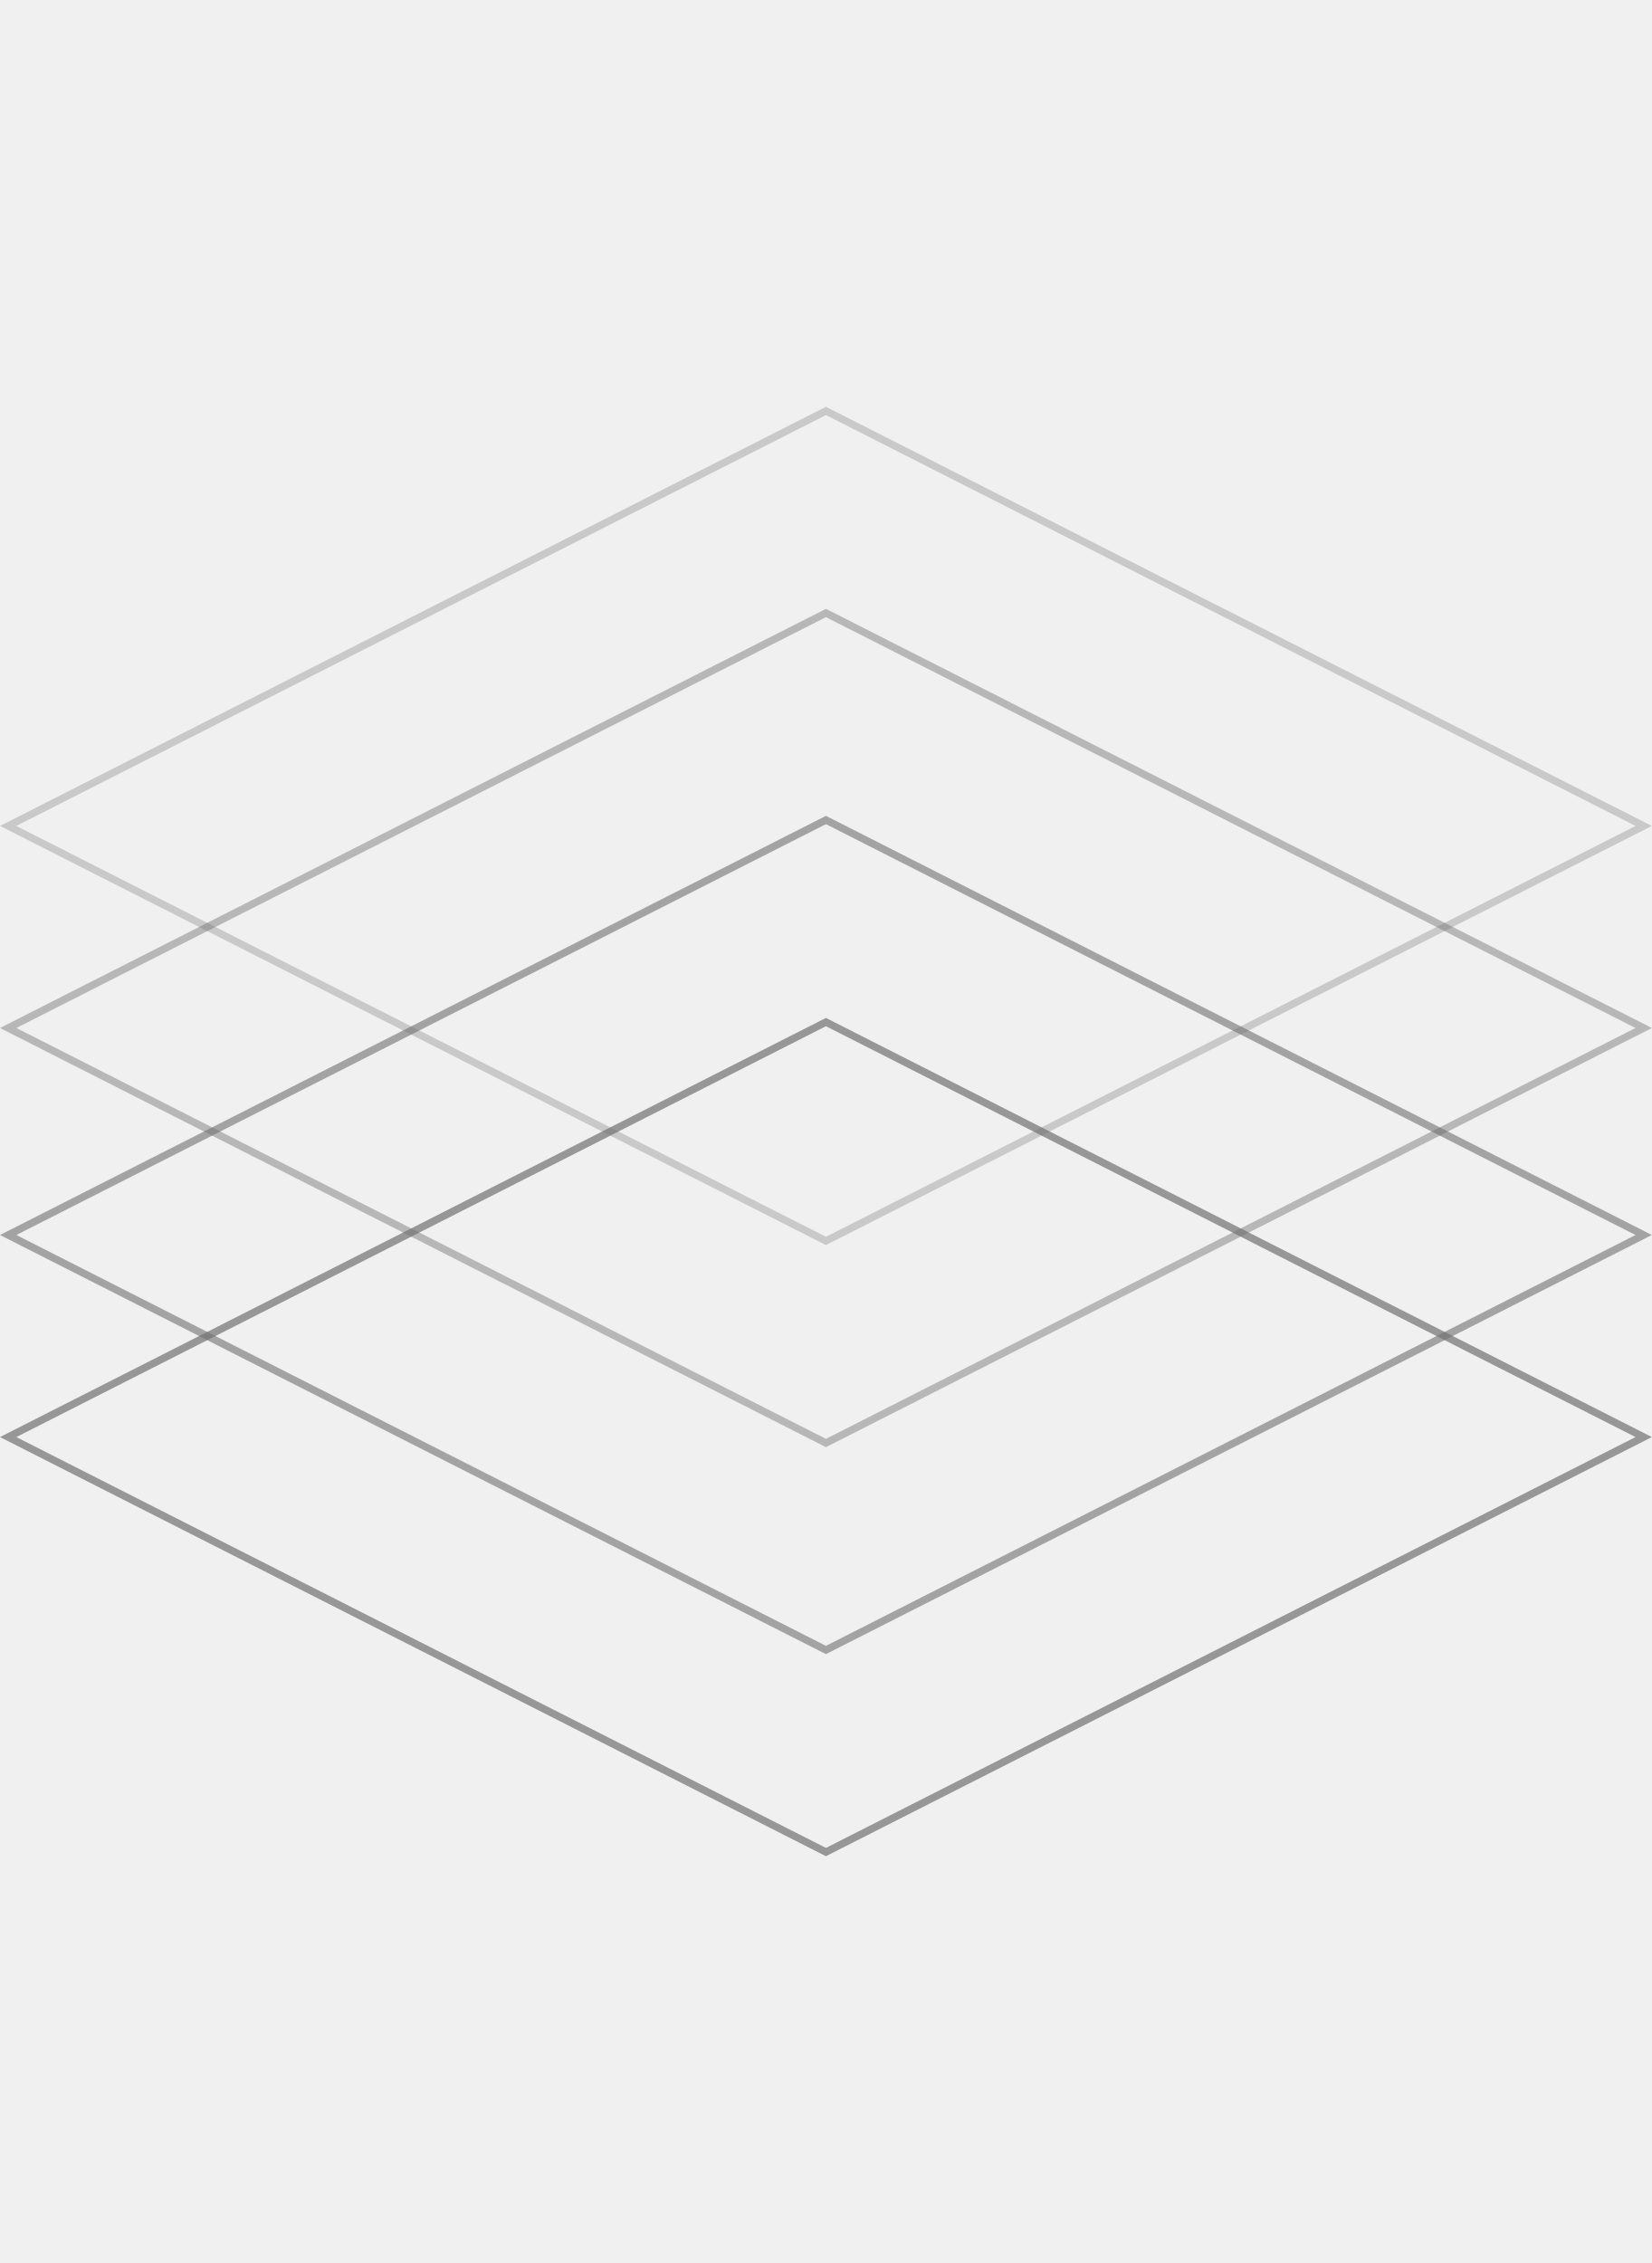
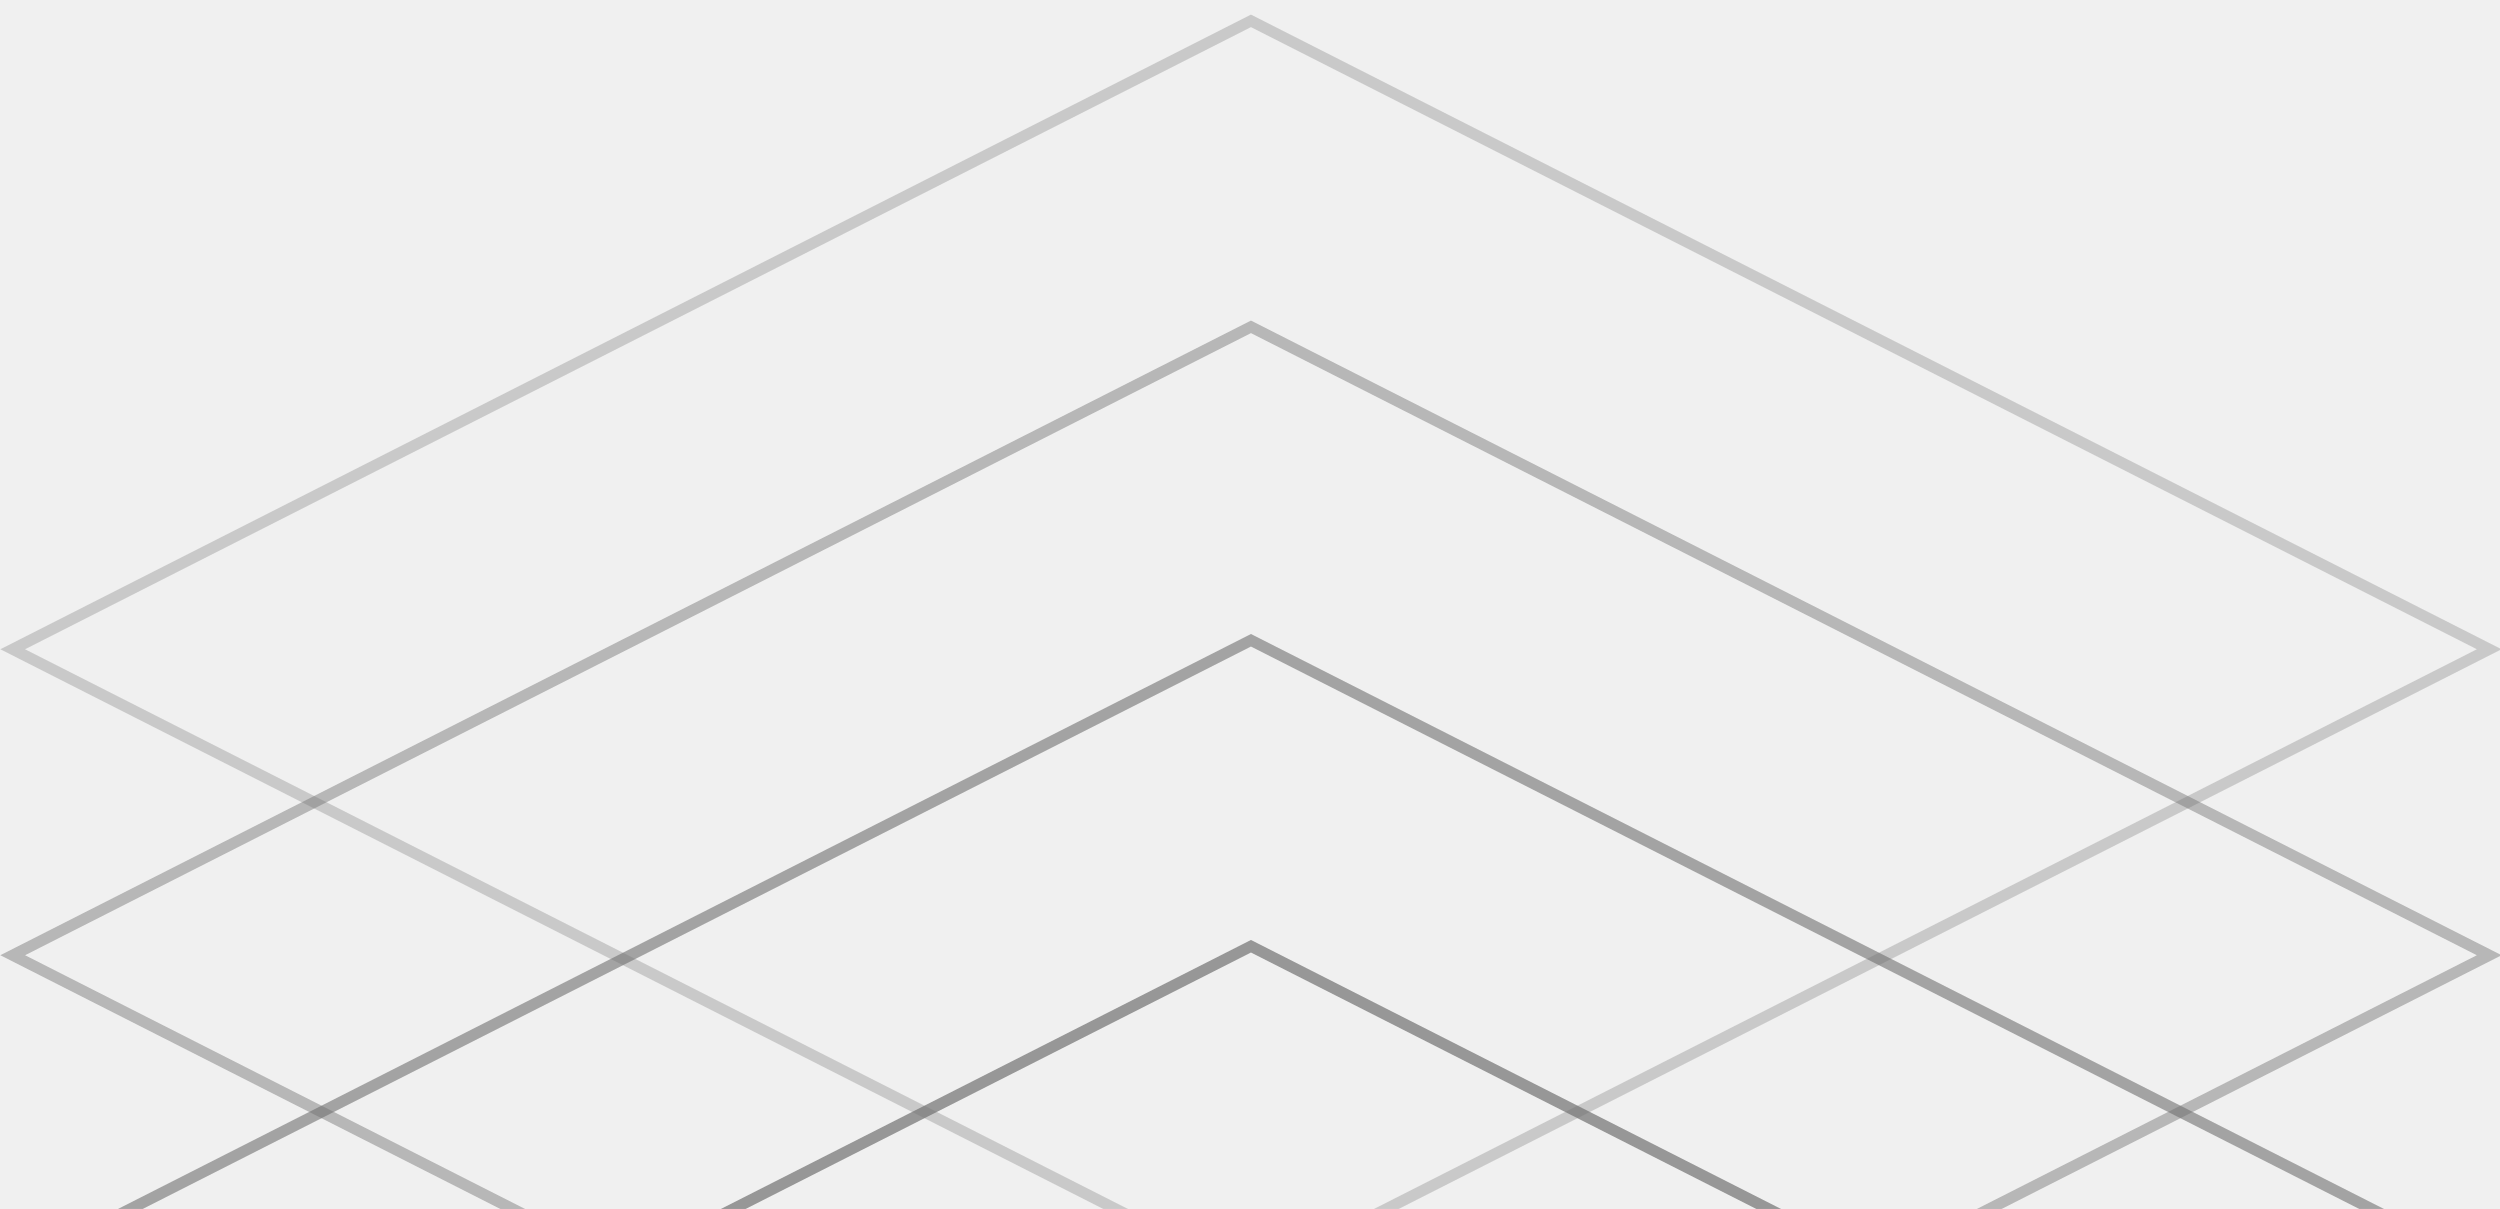
- <svg xmlns="http://www.w3.org/2000/svg" width="335.169" height="459.169" viewBox="0 0 335.169 459.169">
+ <svg xmlns="http://www.w3.org/2000/svg" width="335" height="162" viewBox="0 0 335 162">
  <defs>
-     <style>.a,.b,.c,.d{fill:none;}.a{opacity:0.3;}.b{opacity:0.45;}.c{opacity:0.6;}.d{opacity:0.7;}.e,.f{stroke:none;}.f{fill:#707070;}</style>
+     <style>.a{fill:#fff;}.b{clip-path:url(#a);}.c,.d,.e,.f{fill:none;}.c{opacity:0.3;}.d{opacity:0.45;}.e{opacity:0.6;}.f{opacity:0.7;}.g,.h{stroke:none;}.h{fill:#707070;}</style>
+     <clipPath id="a">
+       <rect class="a" width="335" height="162" transform="translate(929 2300)" />
+     </clipPath>
  </defs>
-   <g transform="translate(-1316.043 -2284.943)">
-     <g class="a" transform="translate(1483.627 2364.943) rotate(45)">
-       <path class="e" d="M1.8,1.8,180.431-56.569,122.068,122.068-56.569,180.431Z" />
-       <path class="f" d="M 178.088 -54.225 L 2.984 2.984 L -54.225 178.088 L 120.878 120.878 L 178.088 -54.225 M 180.431 -56.569 L 122.068 122.068 L -56.569 180.431 L 1.795 1.795 L 180.431 -56.569 Z" />
-     </g>
-     <g class="b" transform="translate(1483.627 2405.943) rotate(45)">
-       <path class="e" d="M1.8,1.8,180.431-56.569,122.068,122.068-56.569,180.431Z" />
-       <path class="f" d="M 178.088 -54.225 L 2.984 2.984 L -54.225 178.088 L 120.878 120.878 L 178.088 -54.225 M 180.431 -56.569 L 122.068 122.068 L -56.569 180.431 L 1.795 1.795 L 180.431 -56.569 Z" />
-     </g>
-     <g class="c" transform="translate(1483.627 2447.943) rotate(45)">
-       <path class="e" d="M1.8,1.8,180.431-56.569,122.068,122.068-56.569,180.431Z" />
-       <path class="f" d="M 178.088 -54.225 L 2.984 2.984 L -54.225 178.088 L 120.878 120.878 L 178.088 -54.225 M 180.431 -56.569 L 122.068 122.068 L -56.569 180.431 L 1.795 1.795 L 180.431 -56.569 Z" />
-     </g>
-     <g class="d" transform="translate(1483.627 2488.943) rotate(45)">
-       <path class="e" d="M1.8,1.8,180.431-56.569,122.068,122.068-56.569,180.431Z" />
-       <path class="f" d="M 178.088 -54.225 L 2.984 2.984 L -54.225 178.088 L 120.878 120.878 L 178.088 -54.225 M 180.431 -56.569 L 122.068 122.068 L -56.569 180.431 L 1.795 1.795 L 180.431 -56.569 Z" />
+   <g class="b" transform="translate(-929 -2300)">
+     <g transform="translate(-387 -65.527)">
+       <g class="c" transform="translate(1483.627 2364.943) rotate(45)">
+         <path class="g" d="M1.8,1.8,180.431-56.569,122.068,122.068-56.569,180.431Z" />
+         <path class="h" d="M 178.088 -54.225 L 2.984 2.984 L -54.225 178.088 L 120.878 120.878 L 178.088 -54.225 M 180.431 -56.569 L 122.068 122.068 L -56.569 180.431 L 1.795 1.795 L 180.431 -56.569 Z" />
+       </g>
+       <g class="d" transform="translate(1483.627 2405.943) rotate(45)">
+         <path class="g" d="M1.8,1.8,180.431-56.569,122.068,122.068-56.569,180.431Z" />
+         <path class="h" d="M 178.088 -54.225 L 2.984 2.984 L -54.225 178.088 L 120.878 120.878 L 178.088 -54.225 M 180.431 -56.569 L 122.068 122.068 L -56.569 180.431 L 1.795 1.795 L 180.431 -56.569 Z" />
+       </g>
+       <g class="e" transform="translate(1483.627 2447.943) rotate(45)">
+         <path class="g" d="M1.8,1.8,180.431-56.569,122.068,122.068-56.569,180.431Z" />
+         <path class="h" d="M 178.088 -54.225 L 2.984 2.984 L -54.225 178.088 L 120.878 120.878 L 178.088 -54.225 M 180.431 -56.569 L 122.068 122.068 L -56.569 180.431 L 1.795 1.795 L 180.431 -56.569 Z" />
+       </g>
+       <g class="f" transform="translate(1483.627 2488.943) rotate(45)">
+         <path class="g" d="M1.8,1.8,180.431-56.569,122.068,122.068-56.569,180.431Z" />
+         <path class="h" d="M 178.088 -54.225 L 2.984 2.984 L -54.225 178.088 L 120.878 120.878 L 178.088 -54.225 M 180.431 -56.569 L 122.068 122.068 L -56.569 180.431 L 1.795 1.795 L 180.431 -56.569 Z" />
+       </g>
    </g>
  </g>
</svg>
